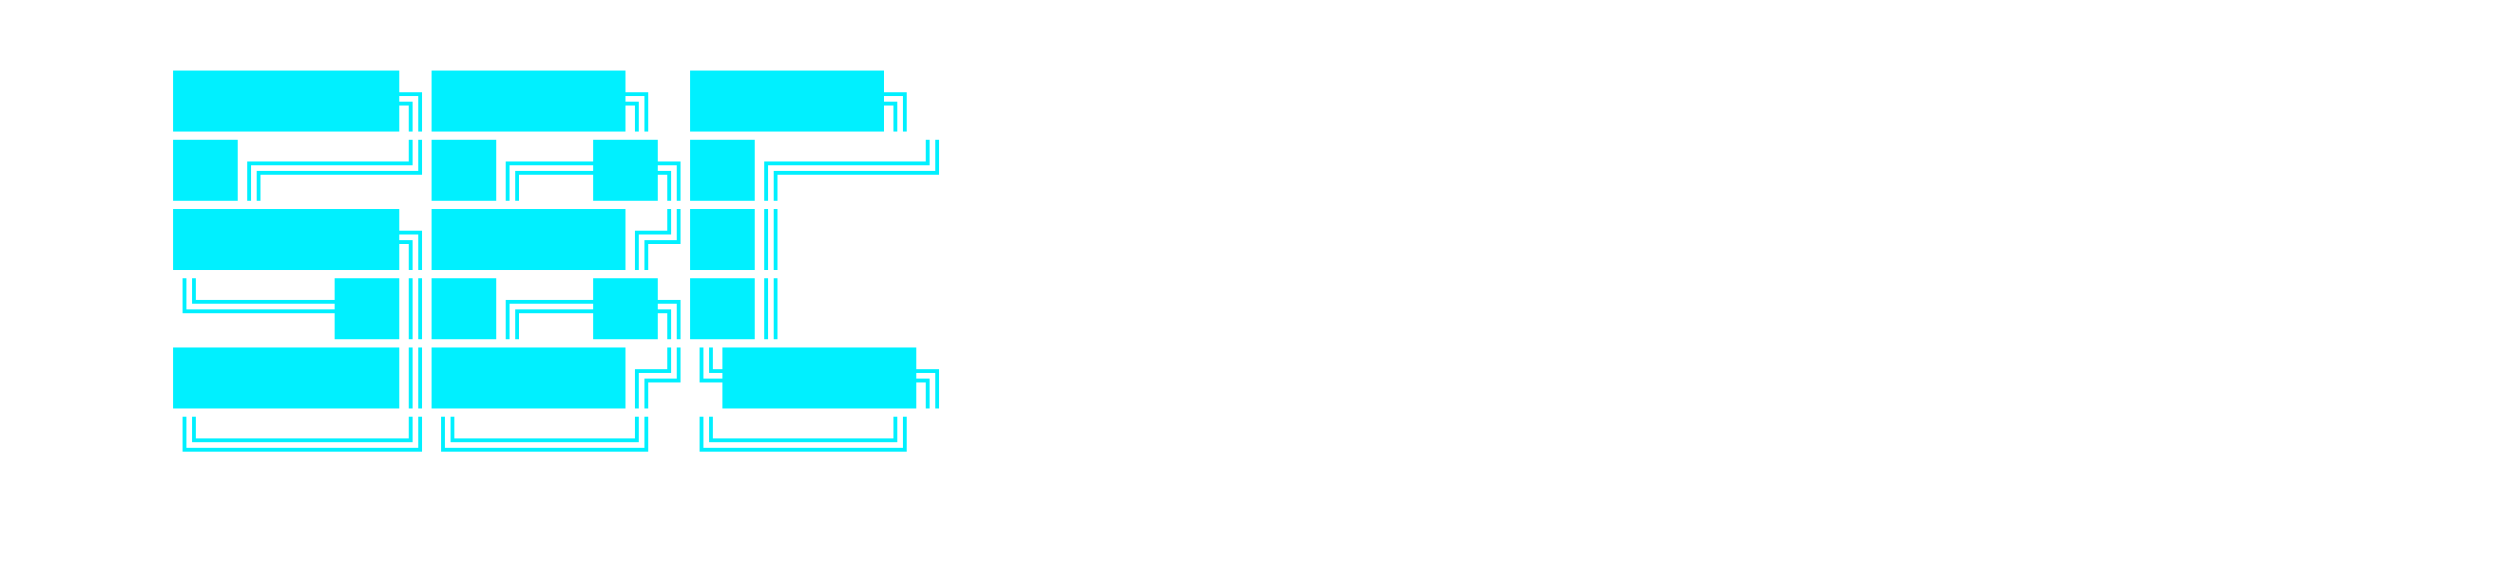
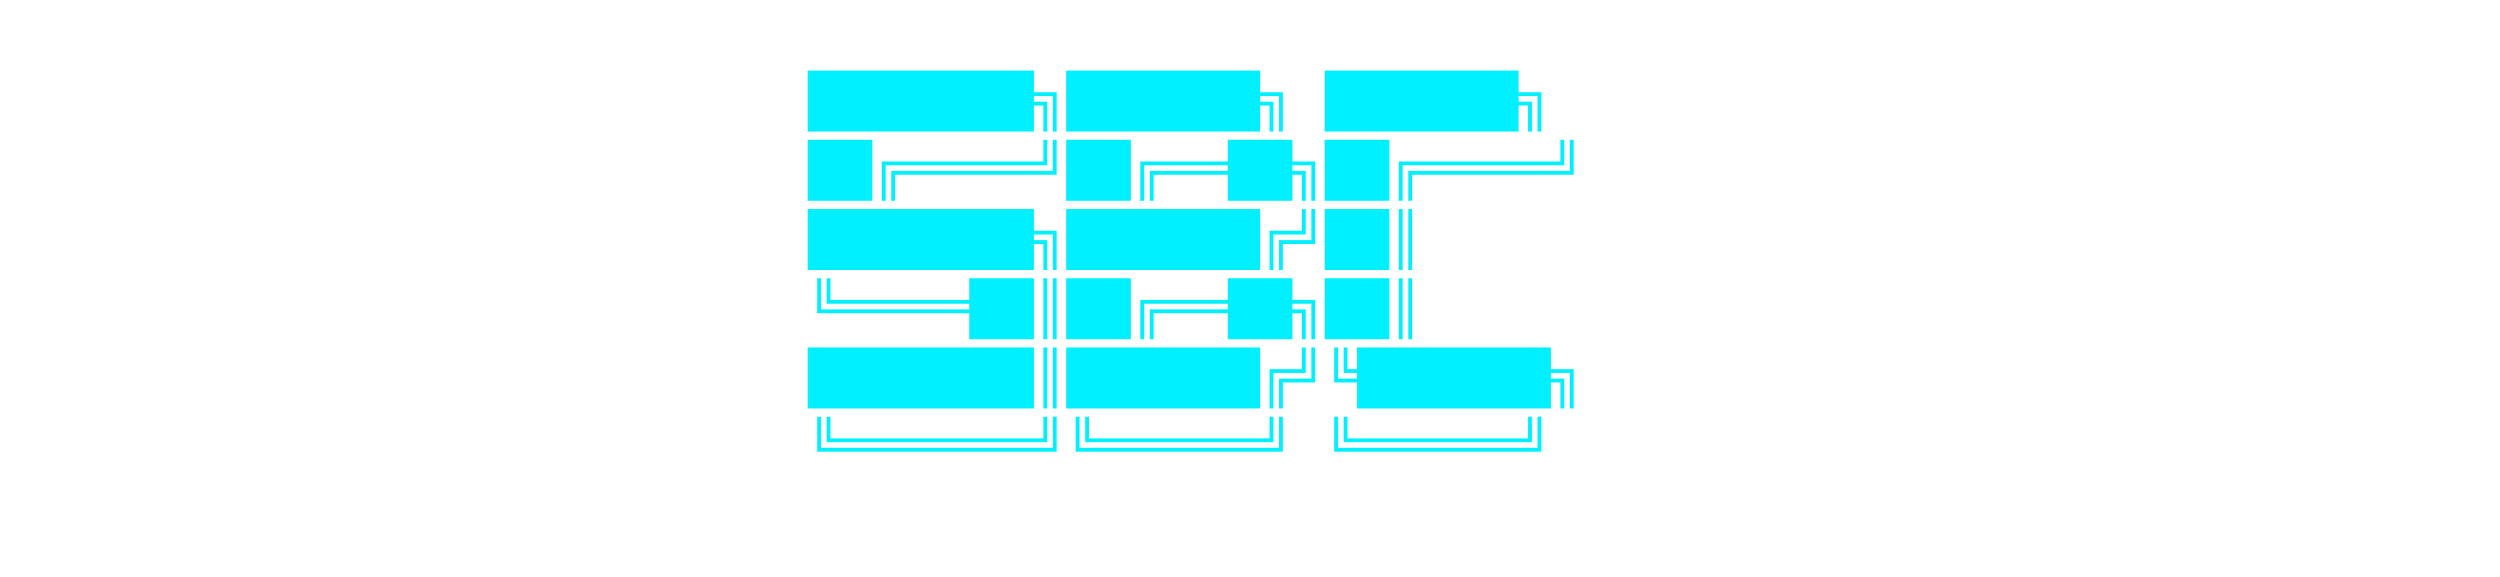
- <svg xmlns="http://www.w3.org/2000/svg" width="650" height="150" viewBox="0 0 580 150">
+ <svg xmlns="http://www.w3.org/2000/svg" width="650" height="150" viewBox="0 0 250 150">
  <rect width="100%" height="100%" fill="transparent" />
  <text x="10" y="30" fill="#00f0ff" style="font-family:'Courier New', monospace; font-size:14px; font-weight:bold; white-space:pre;"> ███████╗██████╗  ██████╗</text>
  <text x="10" y="48" fill="#00f0ff" style="font-family:'Courier New', monospace; font-size:14px; font-weight:bold; white-space:pre;"> ██╔════╝██╔══██╗██╔════╝</text>
  <text x="10" y="66" fill="#00f0ff" style="font-family:'Courier New', monospace; font-size:14px; font-weight:bold; white-space:pre;"> ███████╗██████╔╝██║     </text>
  <text x="10" y="84" fill="#00f0ff" style="font-family:'Courier New', monospace; font-size:14px; font-weight:bold; white-space:pre;"> ╚════██║██╔══██╗██║     </text>
  <text x="10" y="102" fill="#00f0ff" style="font-family:'Courier New', monospace; font-size:14px; font-weight:bold; white-space:pre;"> ███████║██████╔╝╚██████╗</text>
  <text x="10" y="120" fill="#00f0ff" style="font-family:'Courier New', monospace; font-size:14px; font-weight:bold; white-space:pre;"> ╚══════╝╚═════╝  ╚═════╝</text>
</svg>
